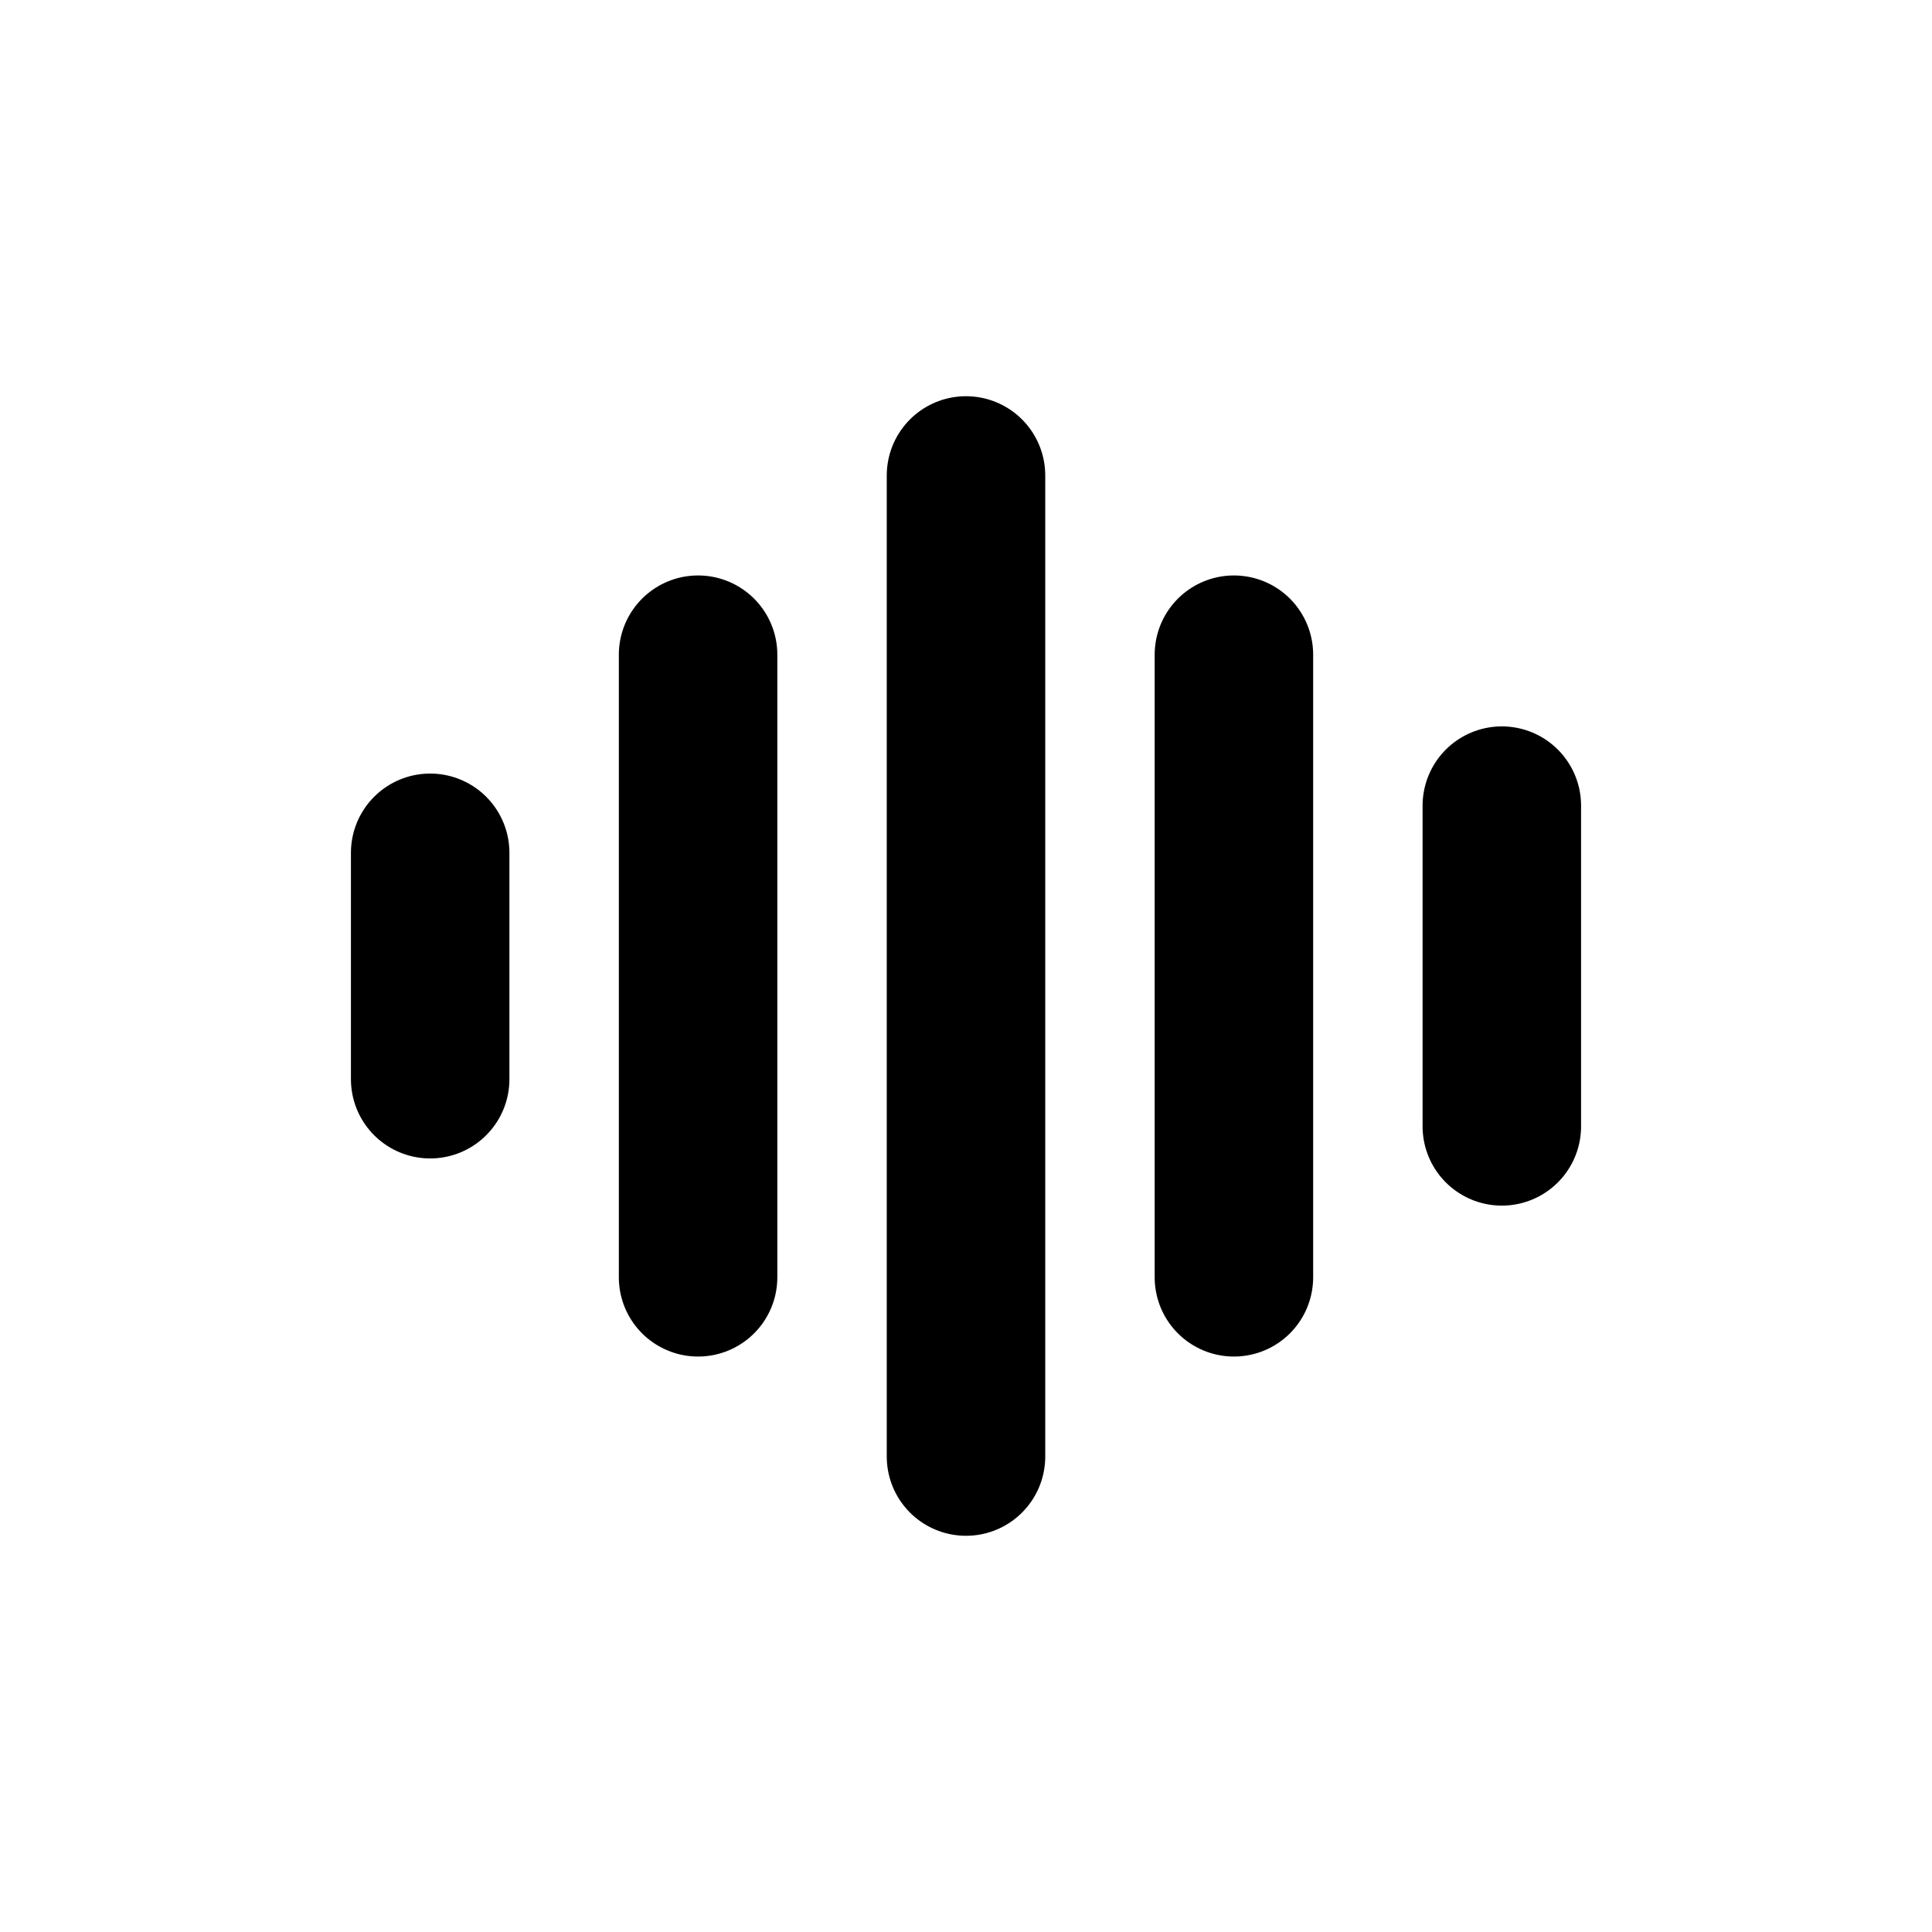
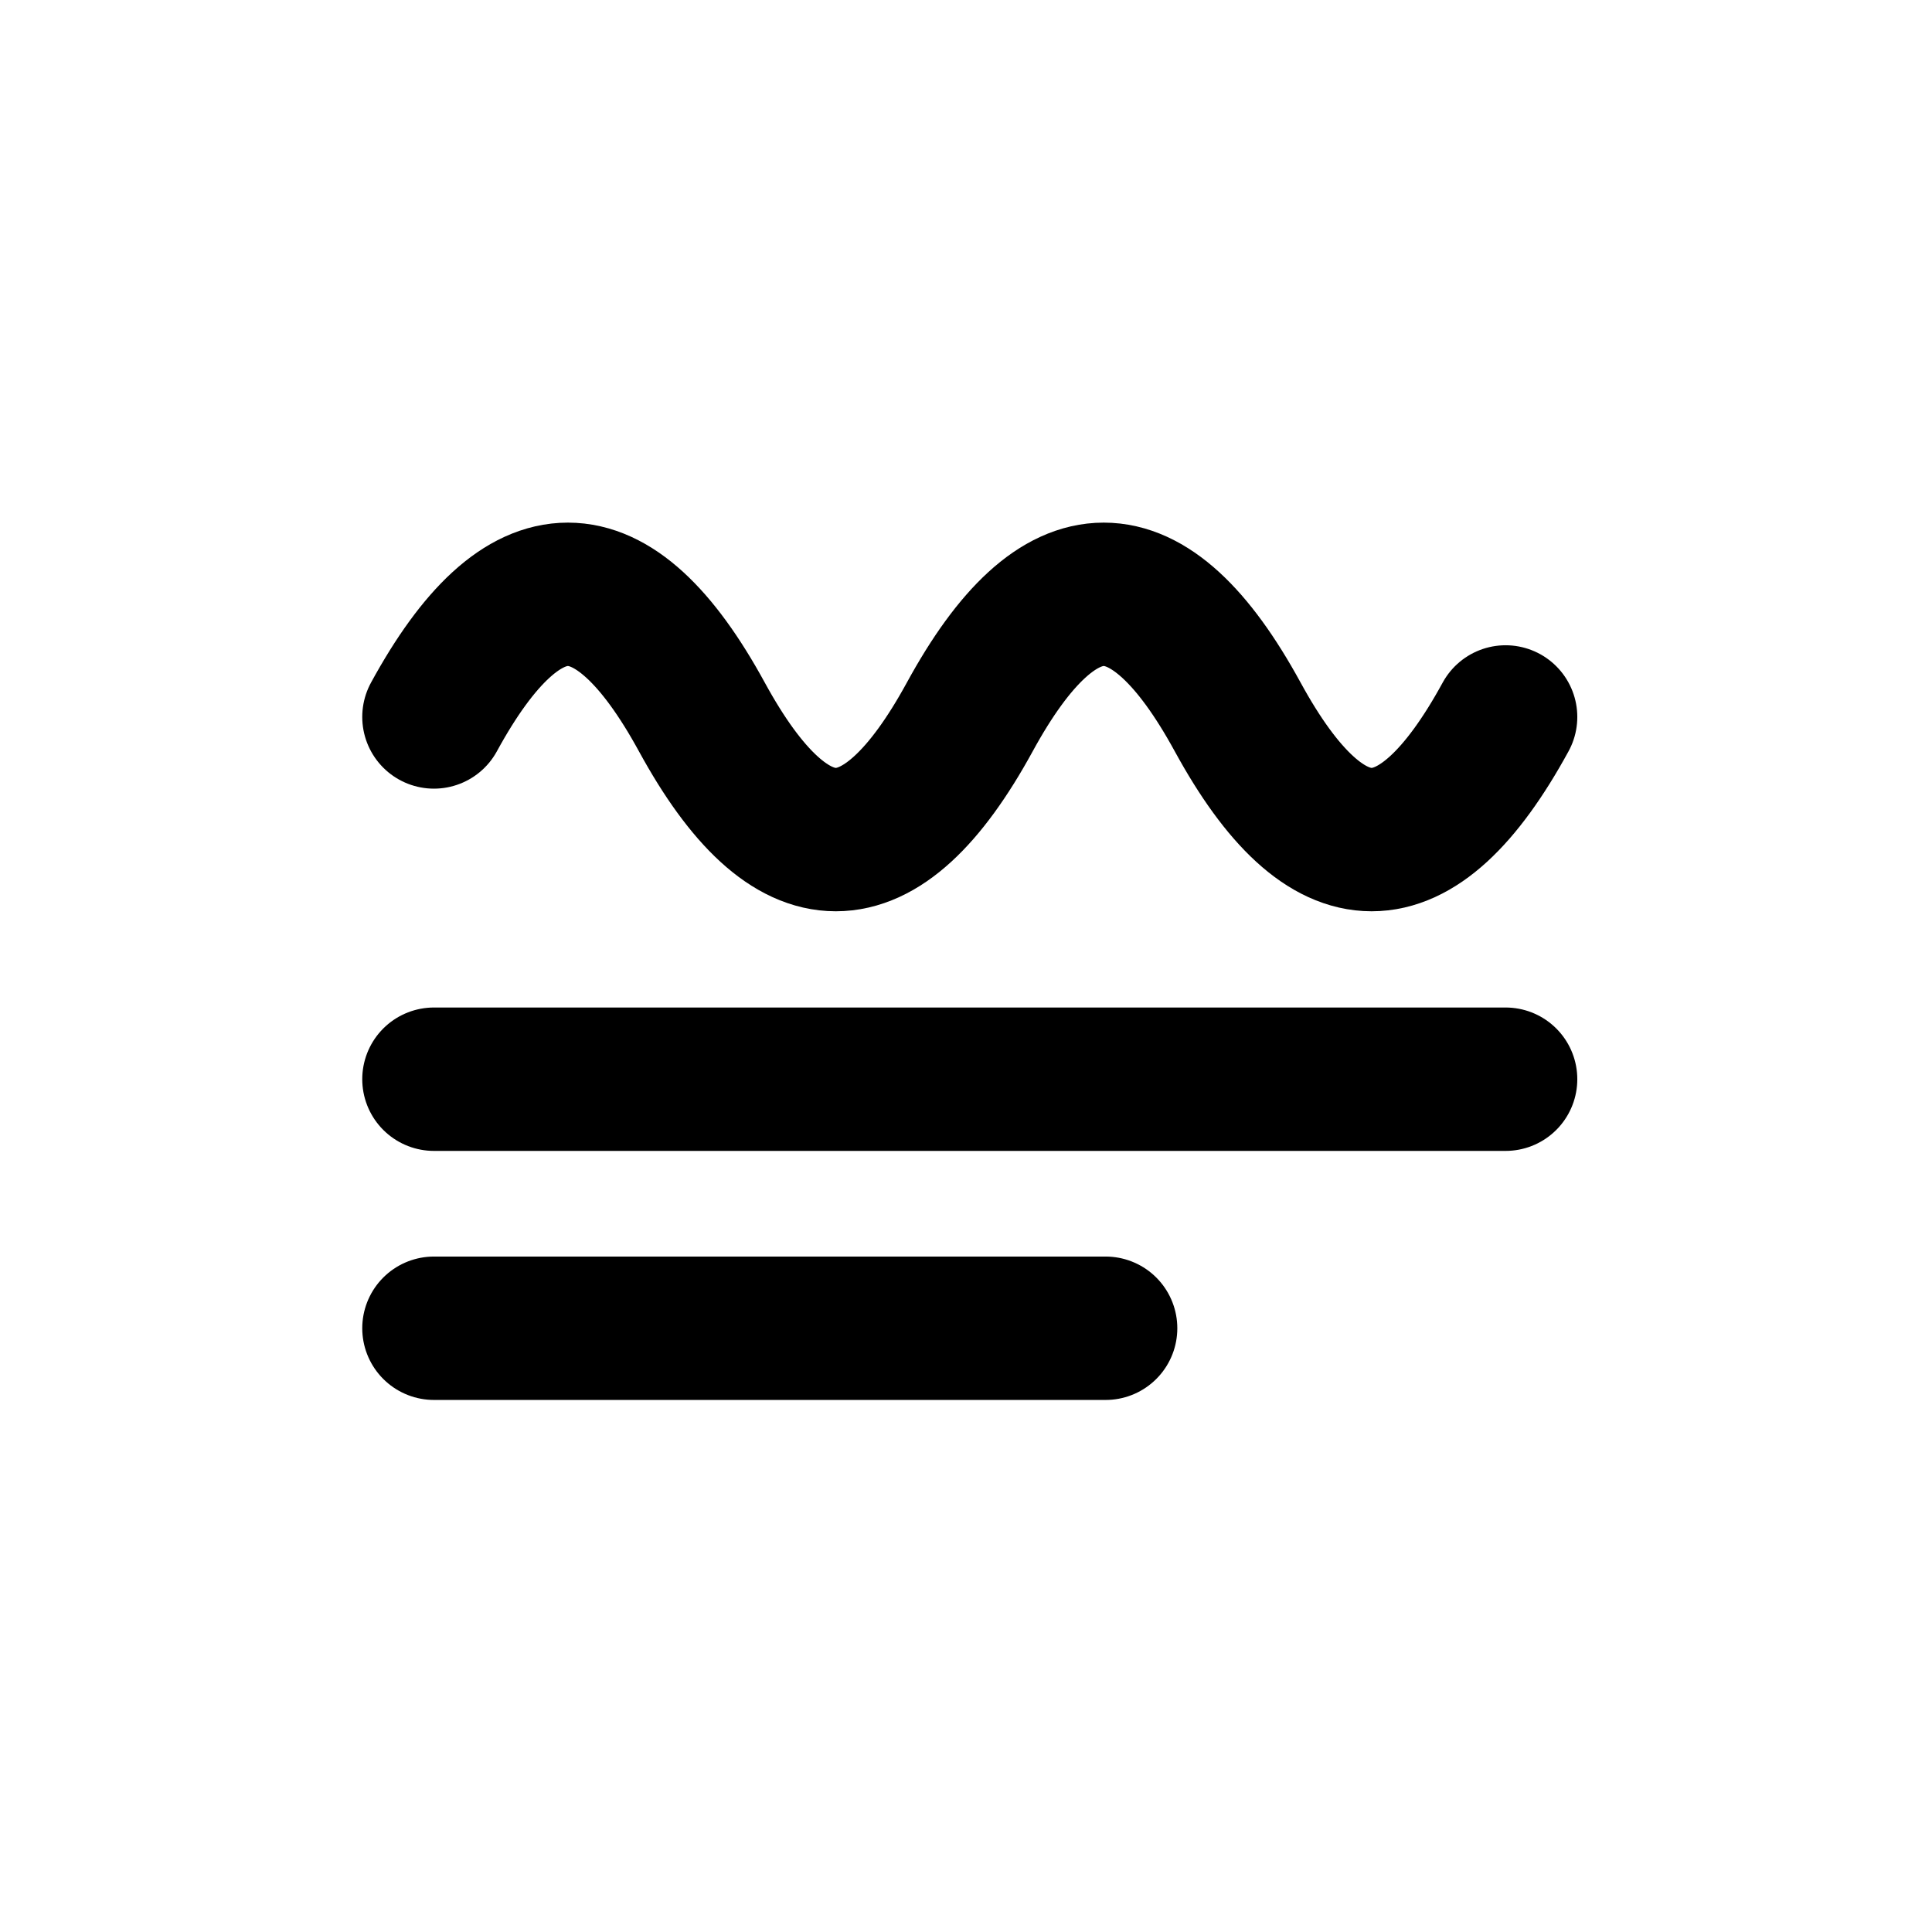
<svg xmlns="http://www.w3.org/2000/svg" viewBox="0 0 1024 1024" fill="currentColor" color="inherit">
-   <g fill="none" stroke="currentColor" stroke-width="84" stroke-linecap="round">
-     <path d="M228 452V572M370 347V677M512 252V772M654 347V677M796 427V597" />
+   <g fill="none" stroke="currentColor" stroke-width="76" stroke-linecap="round" stroke-linejoin="round">
+     <path d="M230 380Q301 250 372 380T514 380T656 380T798 380" />
+     <path d="M230 572H798M230 704H586" />
  </g>
</svg>
